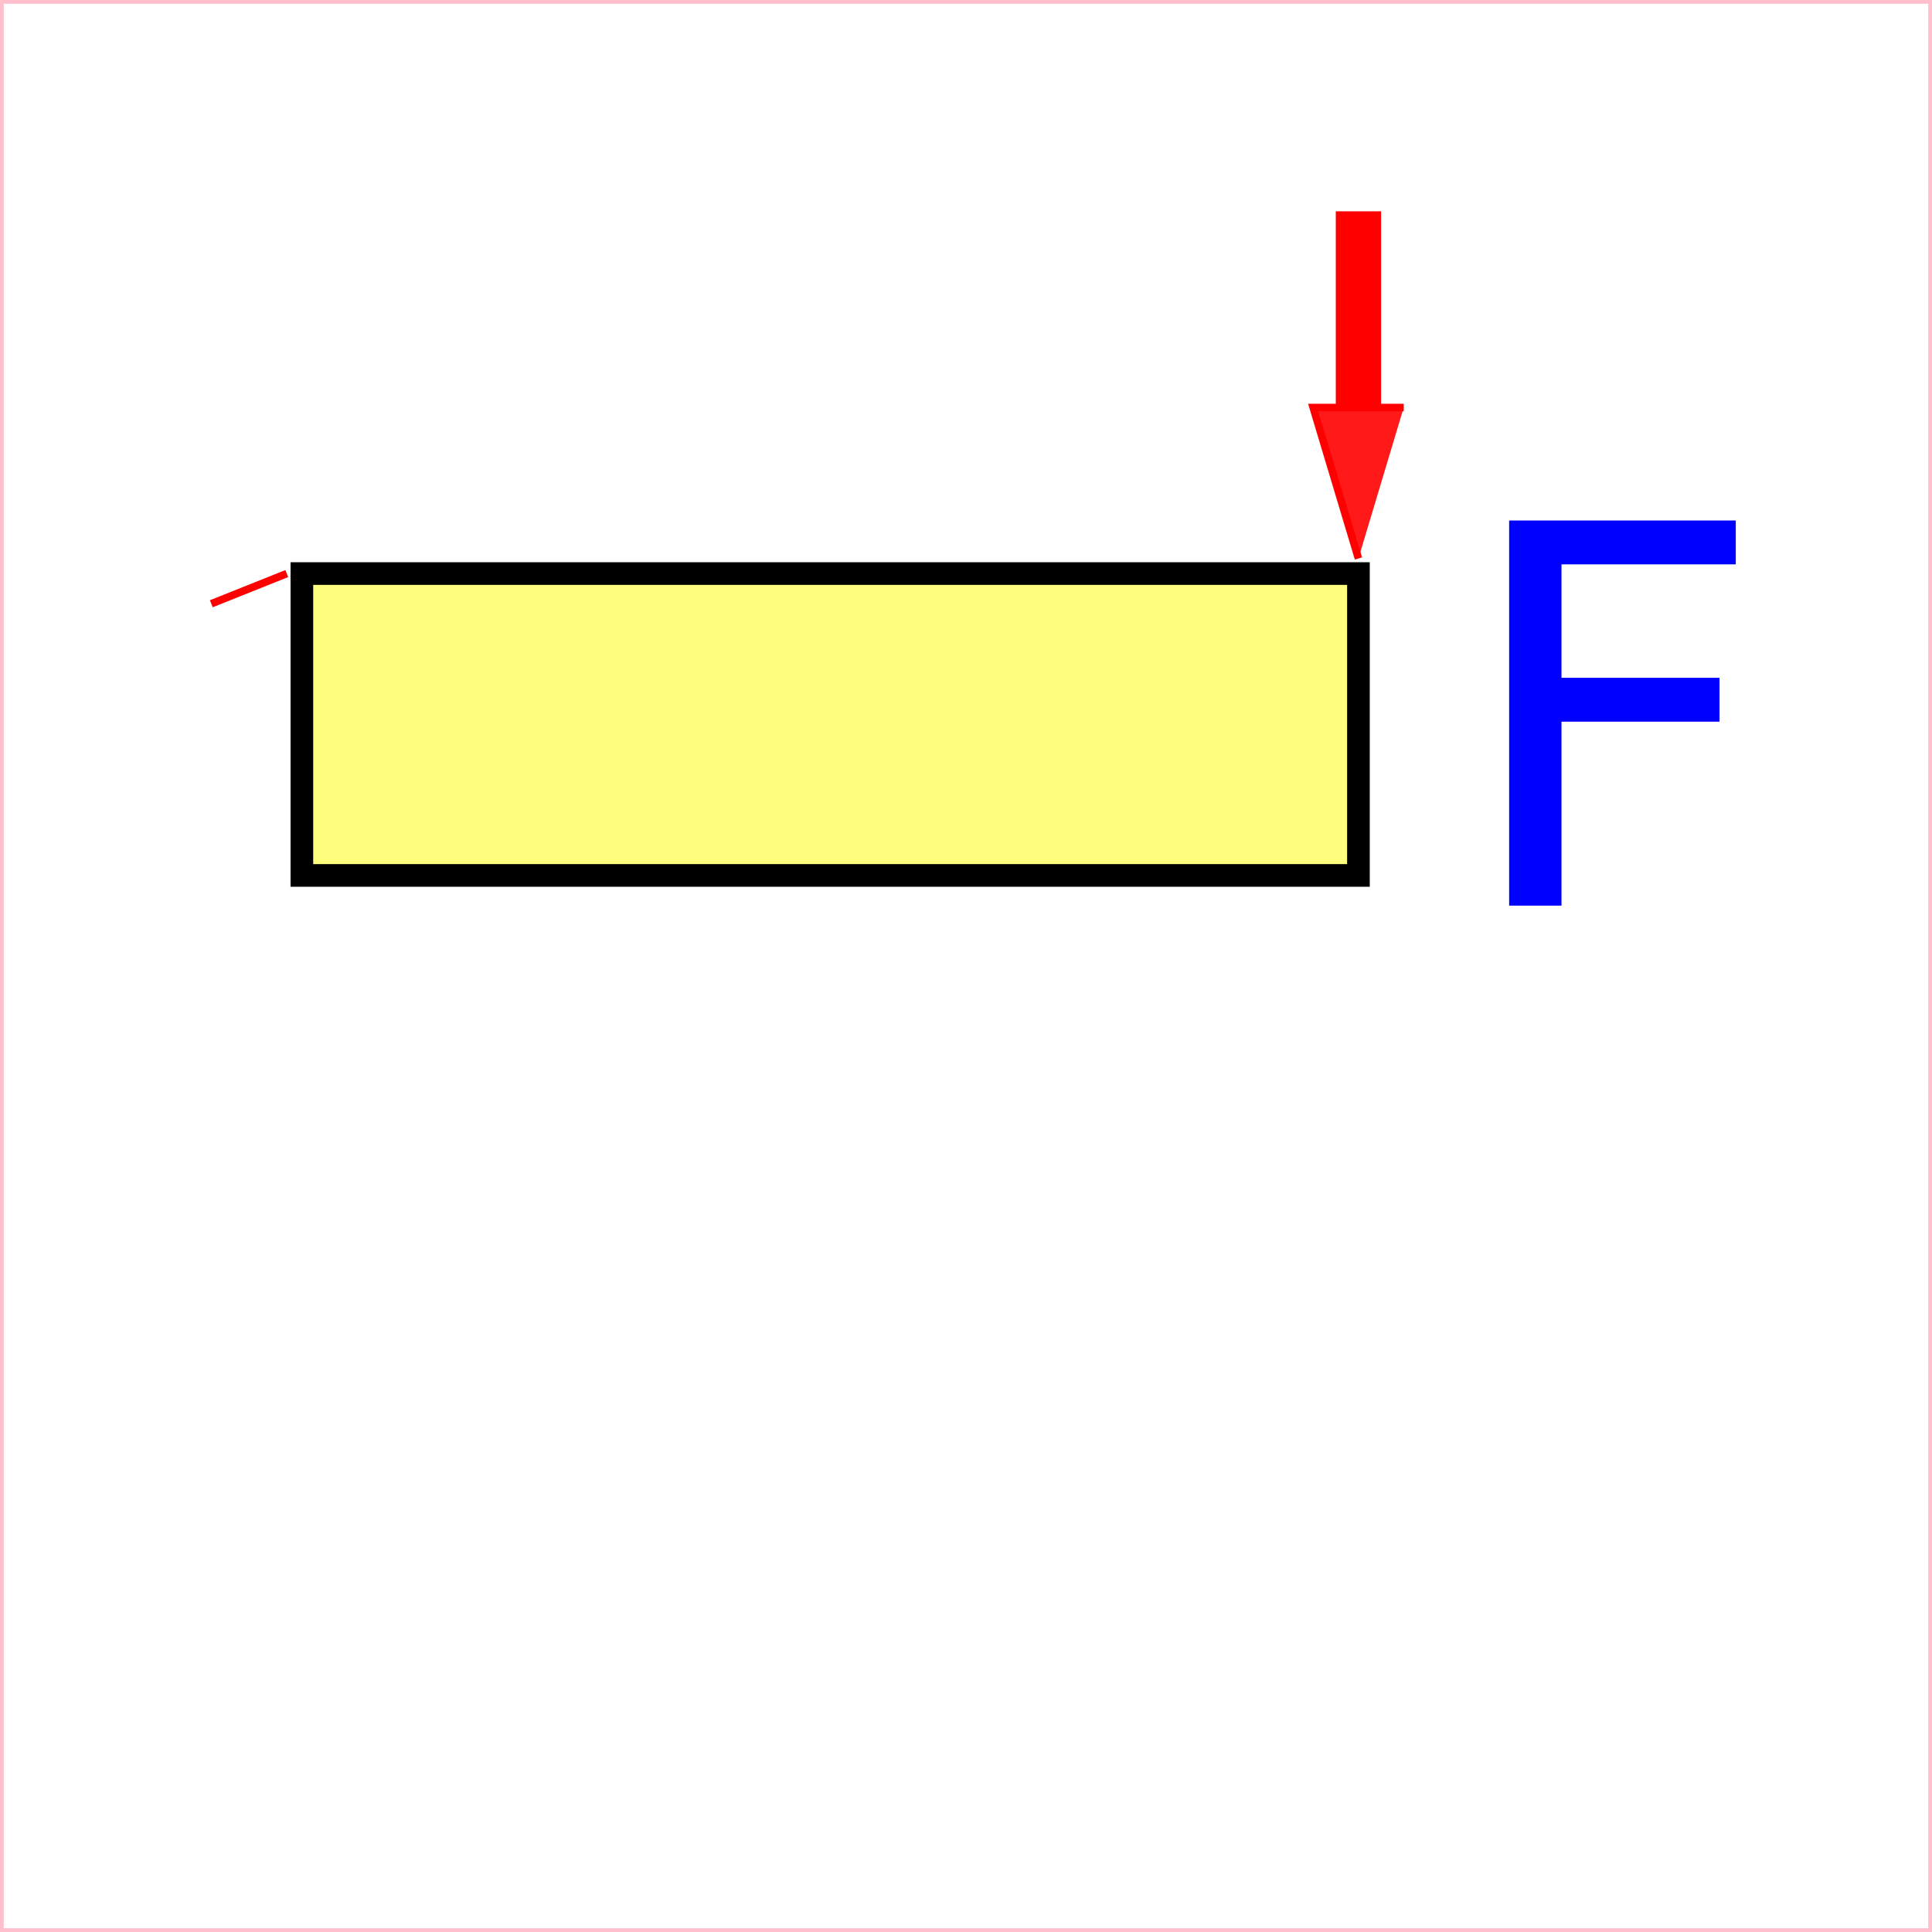
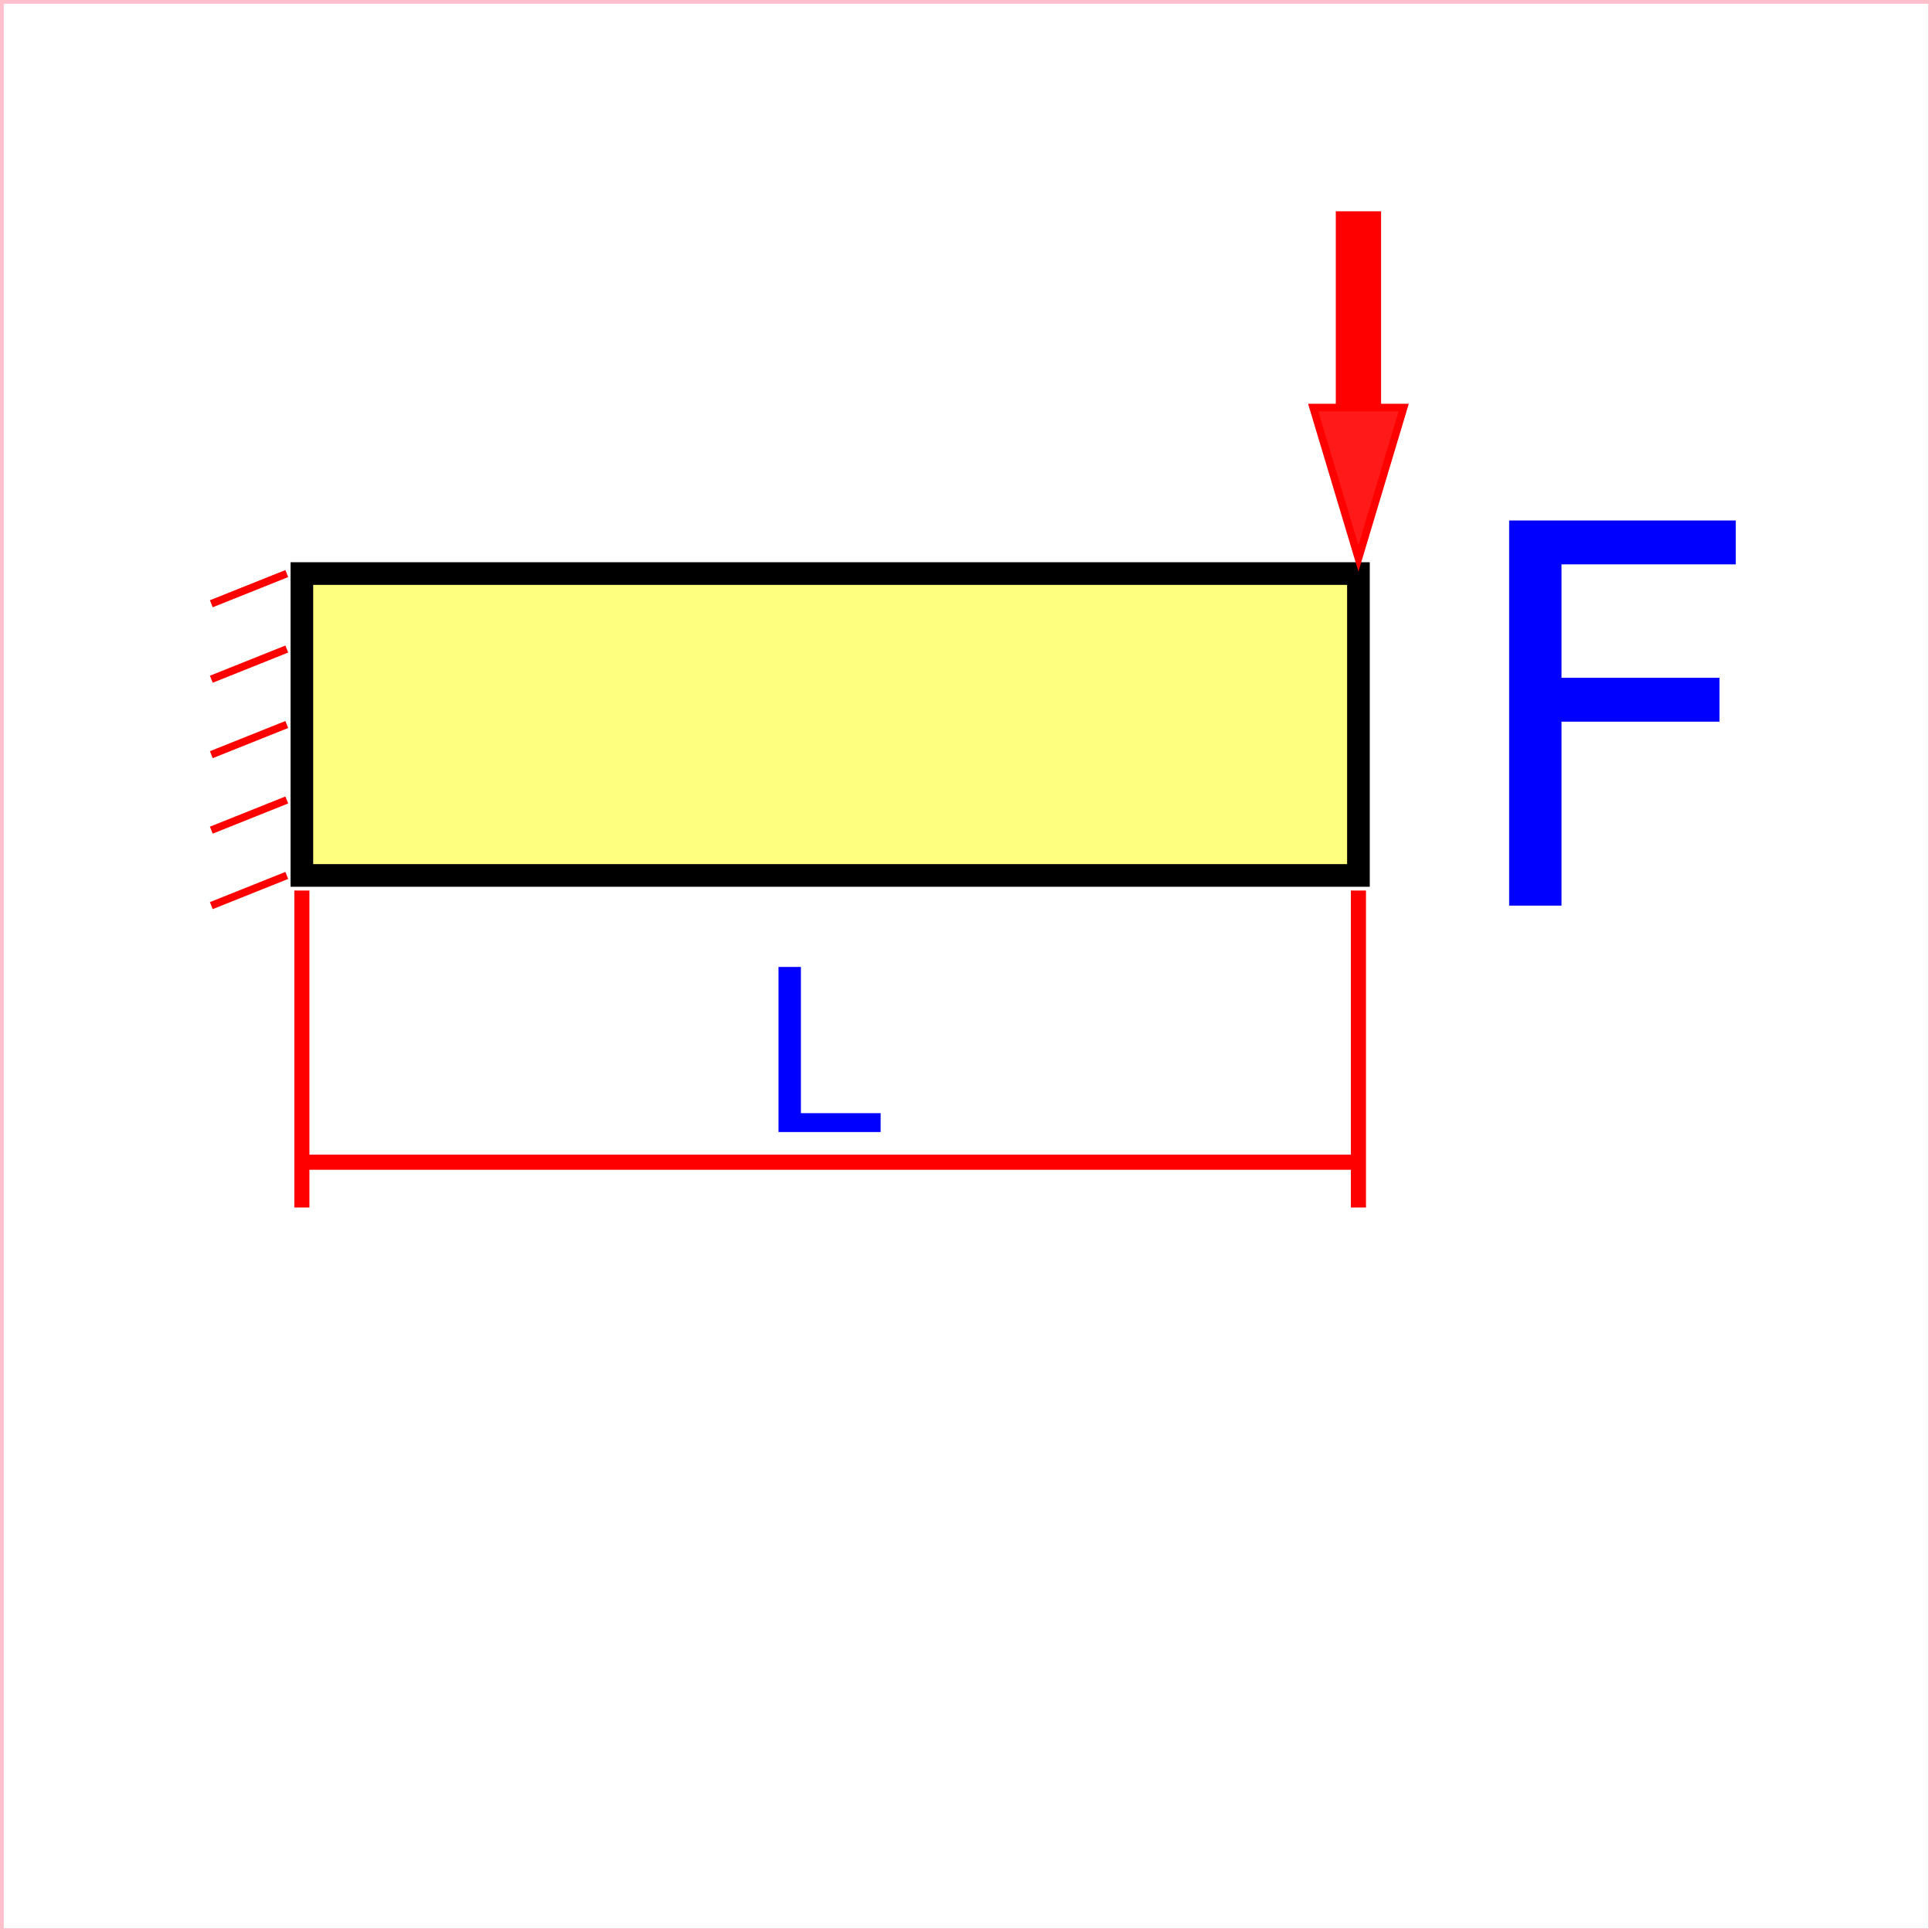
<svg xmlns="http://www.w3.org/2000/svg" version="1.1" baseProfile="full" height="128px" width="128px">
  <g stroke="pink" stroke-width="0.5">
    <rect x="0" y="0" height="128" width="128" fill="none" />
  </g>
  <g stroke="black" stroke-width="1.5">
    <rect x="20" y="38" height="20" width="70" fill="yellow" fill-opacity="0.5" />
  </g>
-   <path d="M 19 38 l -5 2, m 5 3, l -5 2, m 5 3, l -5 2, m 5 3, l -5 2, m 5 3, l -5 2" stroke="red" stroke-width="0.5" />
+   <path d="M 19,38 l -5,2 m 5,3 l -5,2 m 5,3 l -5,2 m 5,3 l -5,2 m 5,3 l -5,2" stroke="red" stroke-width="0.5" />
  <g stroke="red" stroke-width="3">
    <line x1="90" y1="14" x2="90" y2="27" />
  </g>
-   <path d="M 90 37 l -3 -10, 6 0, Z" stroke="red" stroke-width="0.5" fill="red" fill-opacity="0.9" />
+   <path d="M 90,37 l -3,-10 6,0 Z" stroke="red" stroke-width="0.5" fill="red" fill-opacity="0.9" />
+   <g stroke="red" stroke-width="1px">
+     <line x1="20" y1="59" x2="20" y2="80" />
+     <line x1="90" y1="59" x2="90" y2="80" />
+     <line x1="20" y1="77" x2="90" y2="77" />
+   </g>
  <g font-family="monospace" fill="blue">
    <text x="96" y="60" style="font-size:35">F</text>
+     <text x="50" y="75" style="font-size:15">L</text>
  </g>
</svg>
